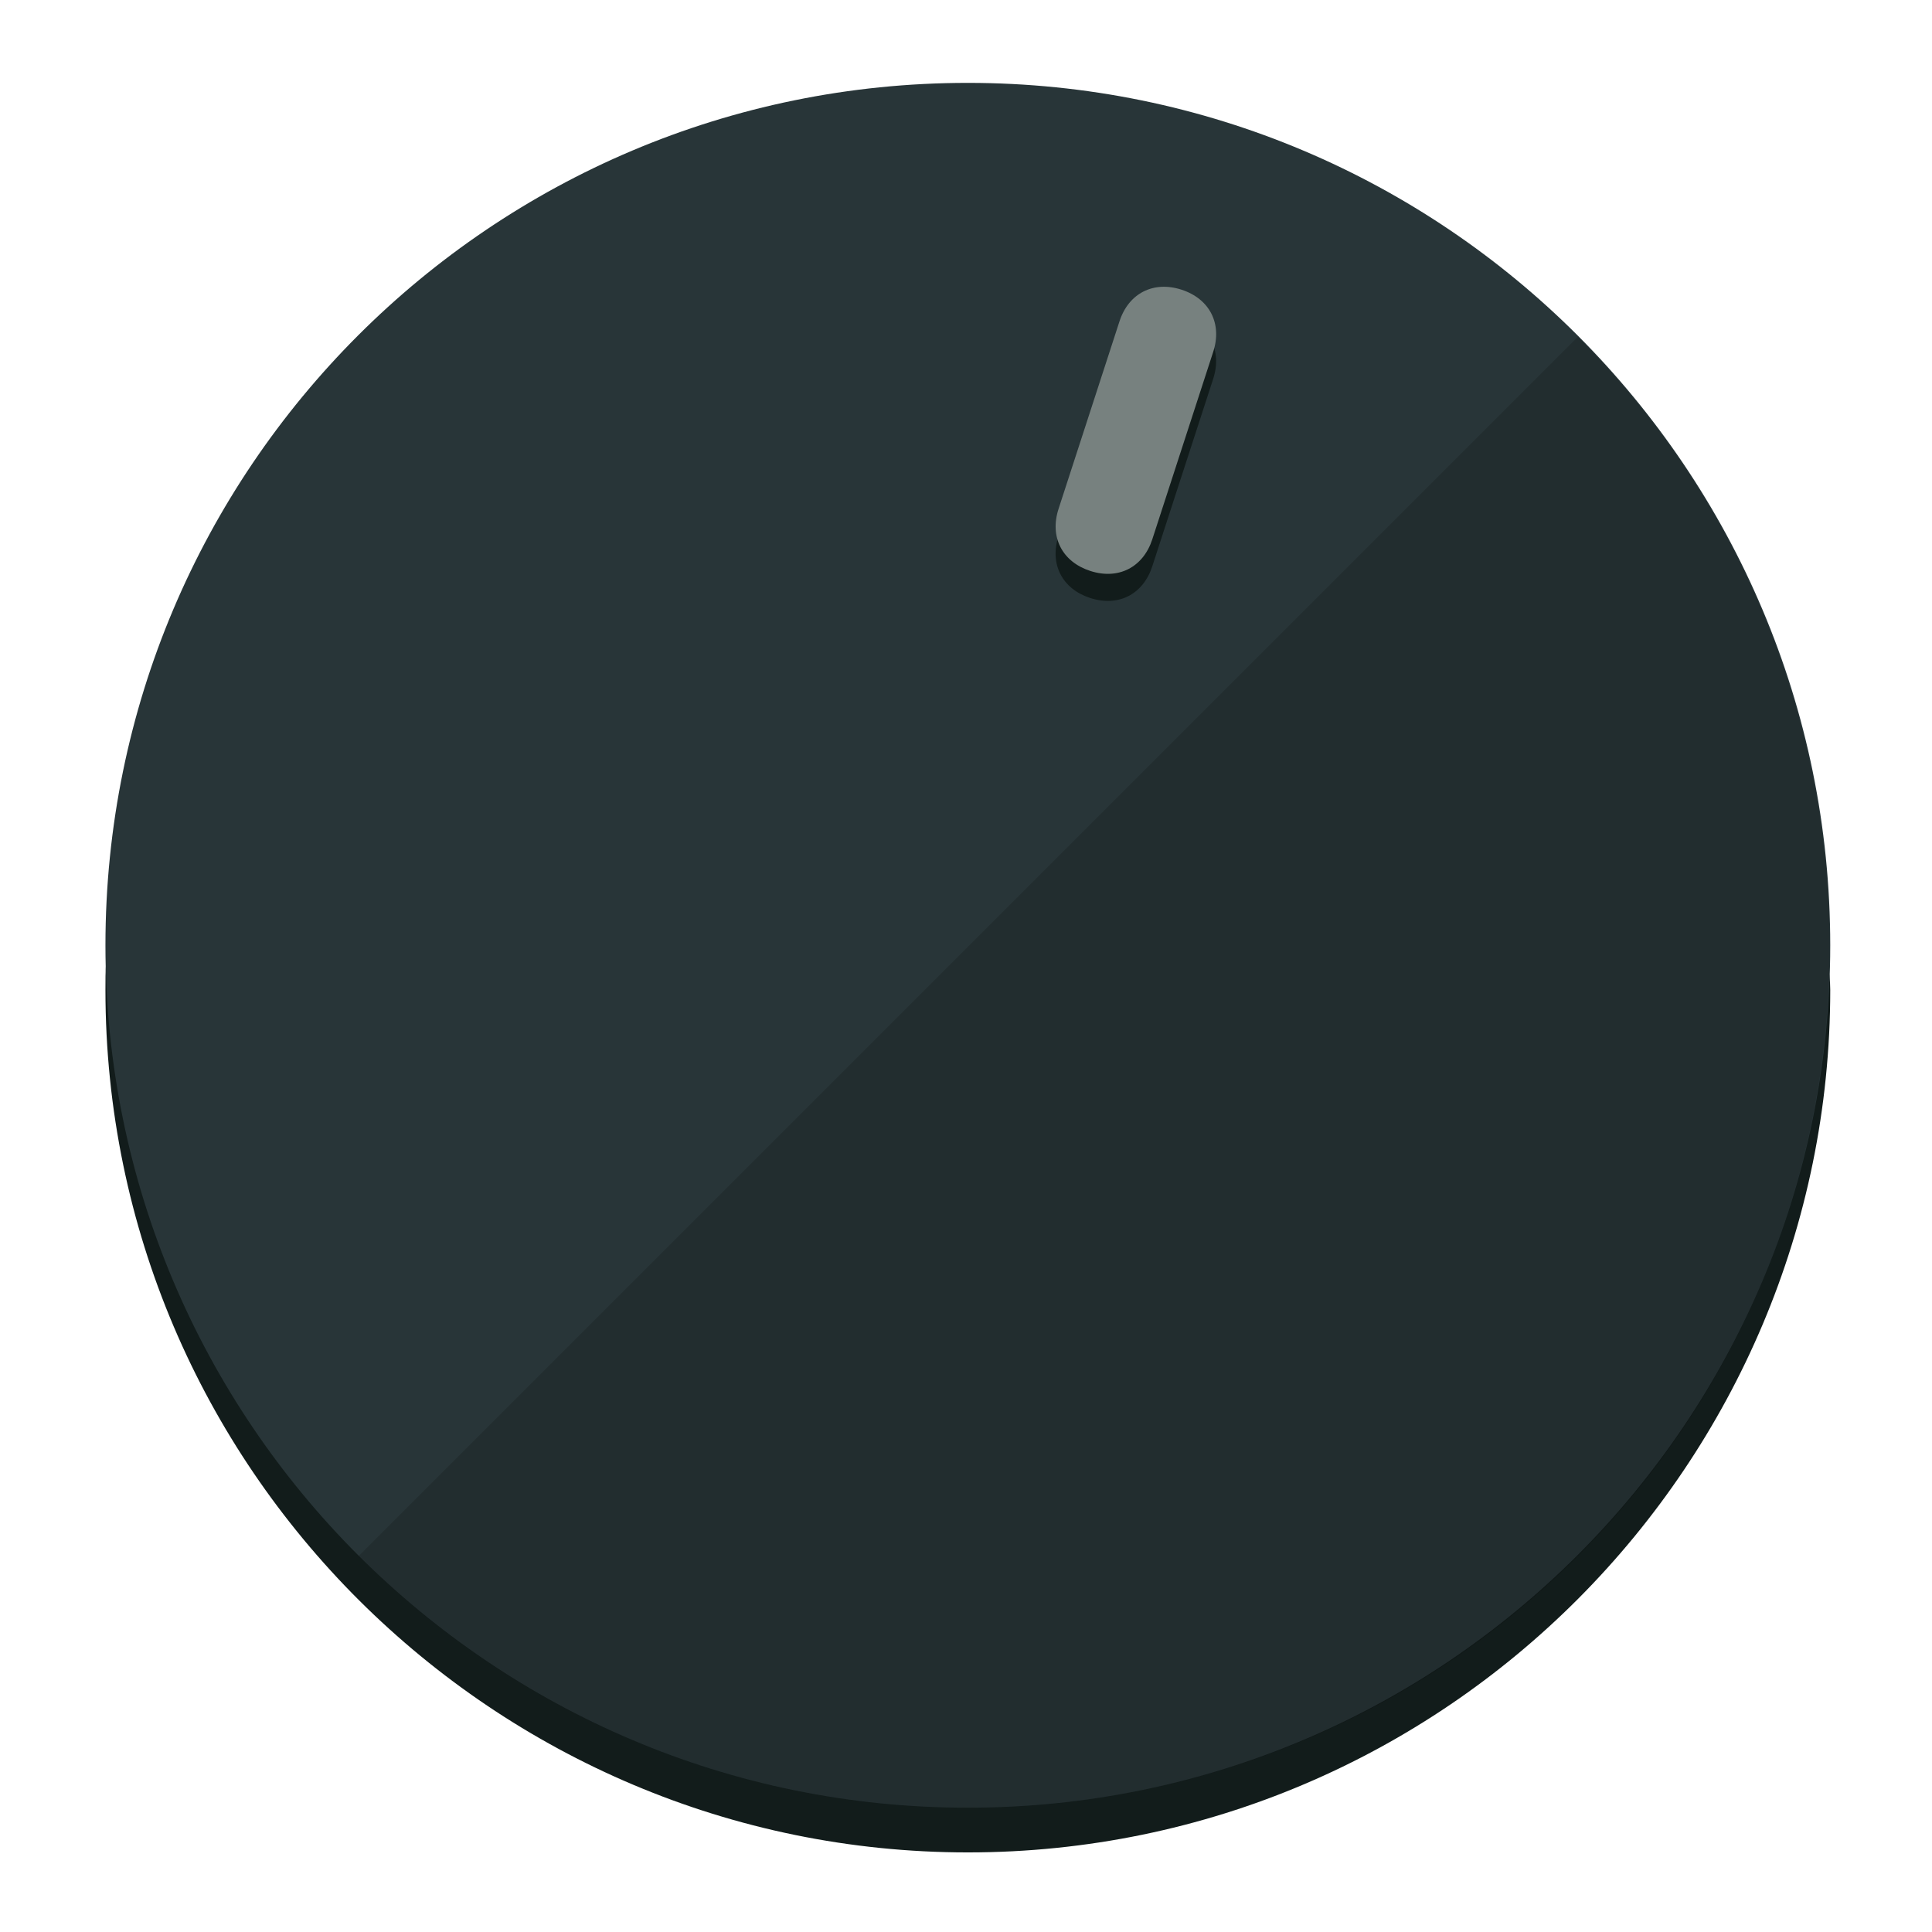
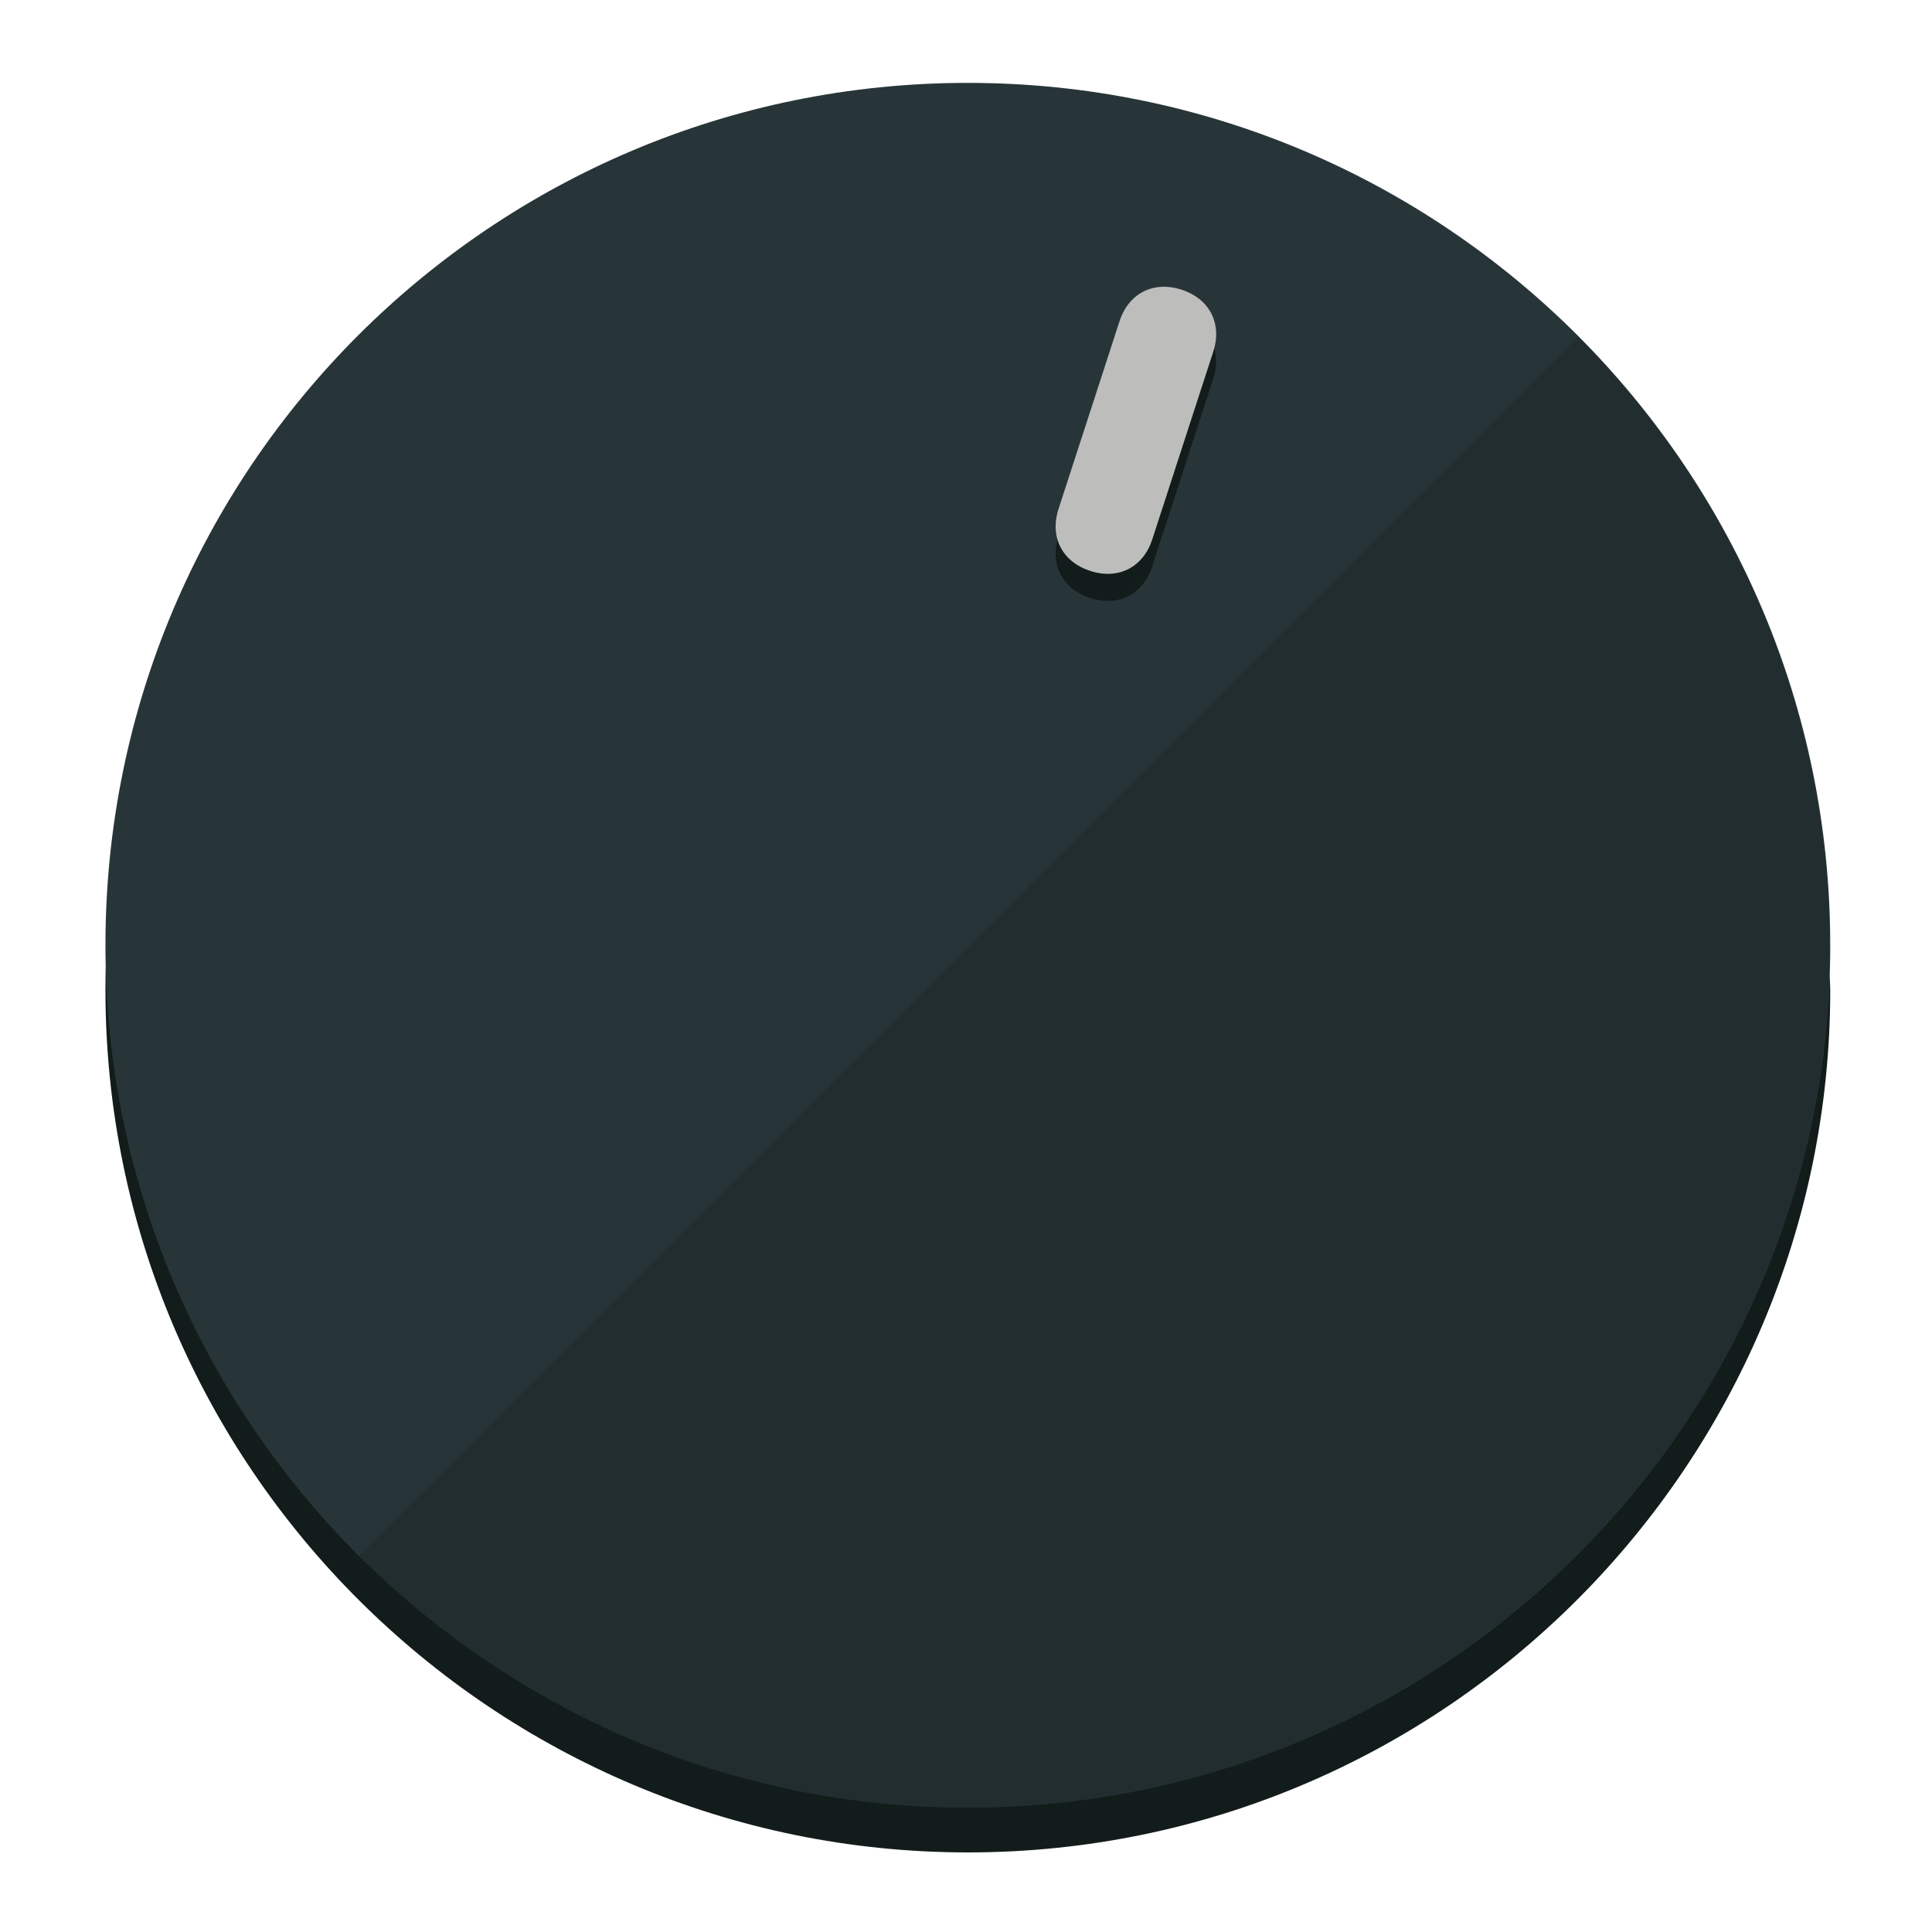
<svg xmlns="http://www.w3.org/2000/svg" height="120px" width="120px" version="1.1" id="Layer_1" viewBox="0 0 496.8 496.8" xml:space="preserve">
  <defs id="defs23" />
  <g id="g3158">
    <path style="display:inline;fill:#121c1b;fill-opacity:1;stroke-width:1.584" d="m 248.875,445.92 c 116.582,0 212.89,-91.238 220.493,-205.286 0,5.069 1.267,8.87 1.267,13.939 0,121.651 -98.842,221.76 -221.76,221.76 -121.651,0 -221.76,-98.842 -221.76,-221.76 0,-5.069 0,-8.87 1.267,-13.939 7.603,114.048 103.91,205.286 220.493,205.286 z" id="path8" />
    <circle style="display:inline;fill:#283538;fill-opacity:1;stroke-width:1.584" cx="248.875" cy="243.071" r="221.76" id="circle12" />
    <path style="display:inline;fill:#000000;fill-opacity:0.154;stroke-width:1.587" d="m 405.744,86.606 c 86.308,86.308 86.308,227.193 0,313.5 -86.308,86.308 -227.193,86.308 -313.5,0" id="path14" />
  </g>
  <g id="g3198">
    <circle style="display:none;fill:#000000;fill-opacity:0;stroke-width:1.584" cx="311.577" cy="154.88" r="221.76" id="circle12-3" transform="rotate(18)" />
    <path style="display:inline;fill:#121c1b;fill-opacity:1;stroke-width:1.584" d="m 296.298,145.631 c -2.35,7.231 -8.737,10.485 -15.968,8.136 v 0 c -7.231,-2.35 -10.485,-8.737 -8.136,-15.968 l 15.663,-48.207 c 2.35,-7.231 8.737,-10.485 15.968,-8.136 v 0 c 7.231,2.349 10.485,8.737 8.136,15.968 z" id="path3789" />
-     <path style="display:inline;fill:#77817F;stroke-width:1.584" d="m 296.308,138.672 c -2.35,7.231 -8.737,10.485 -15.968,8.136 v 0 c -7.231,-2.349 -10.485,-8.737 -8.136,-15.968 l 15.663,-48.207 c 2.35,-7.231 8.737,-10.485 15.968,-8.136 v 0 c 7.231,2.35 10.485,8.737 8.136,15.968 z" id="path915" />
+     <path style="display:inline;fill:#BDBDBC;stroke-width:1.584" d="m 296.308,138.672 c -2.35,7.231 -8.737,10.485 -15.968,8.136 v 0 c -7.231,-2.349 -10.485,-8.737 -8.136,-15.968 l 15.663,-48.207 c 2.35,-7.231 8.737,-10.485 15.968,-8.136 v 0 c 7.231,2.35 10.485,8.737 8.136,15.968 z" id="path915" />
  </g>
</svg>
